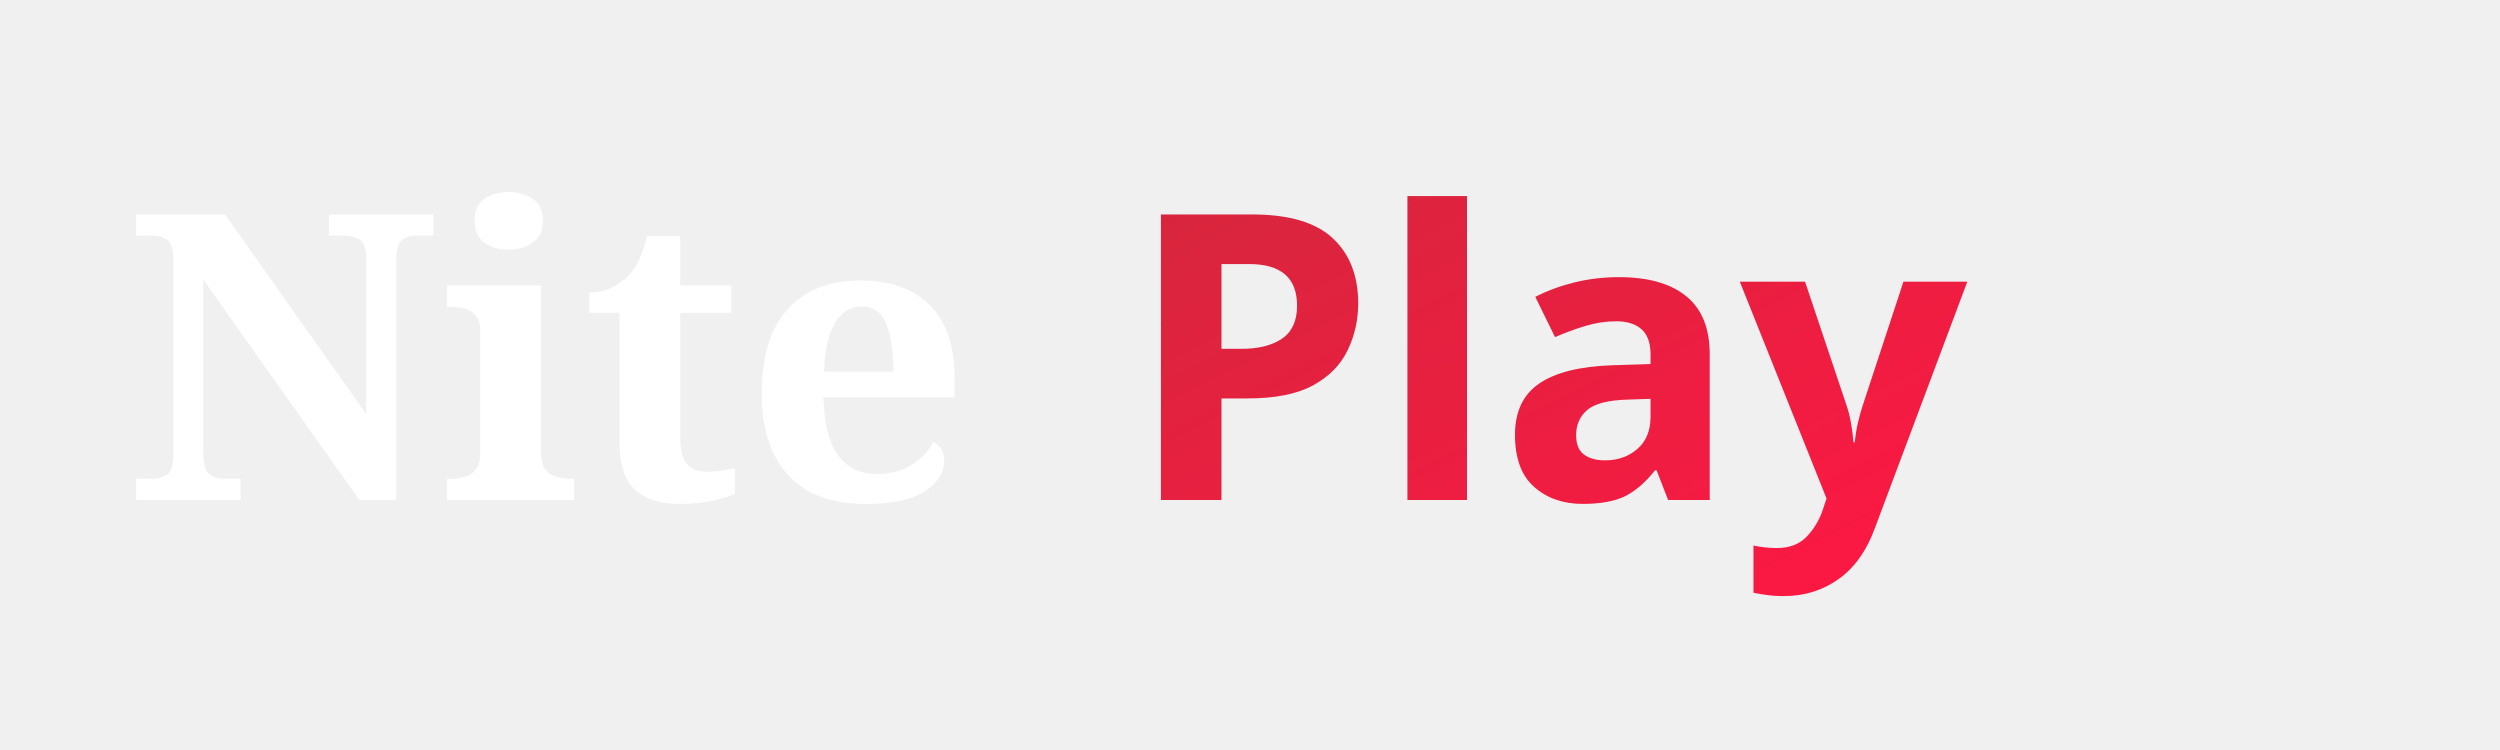
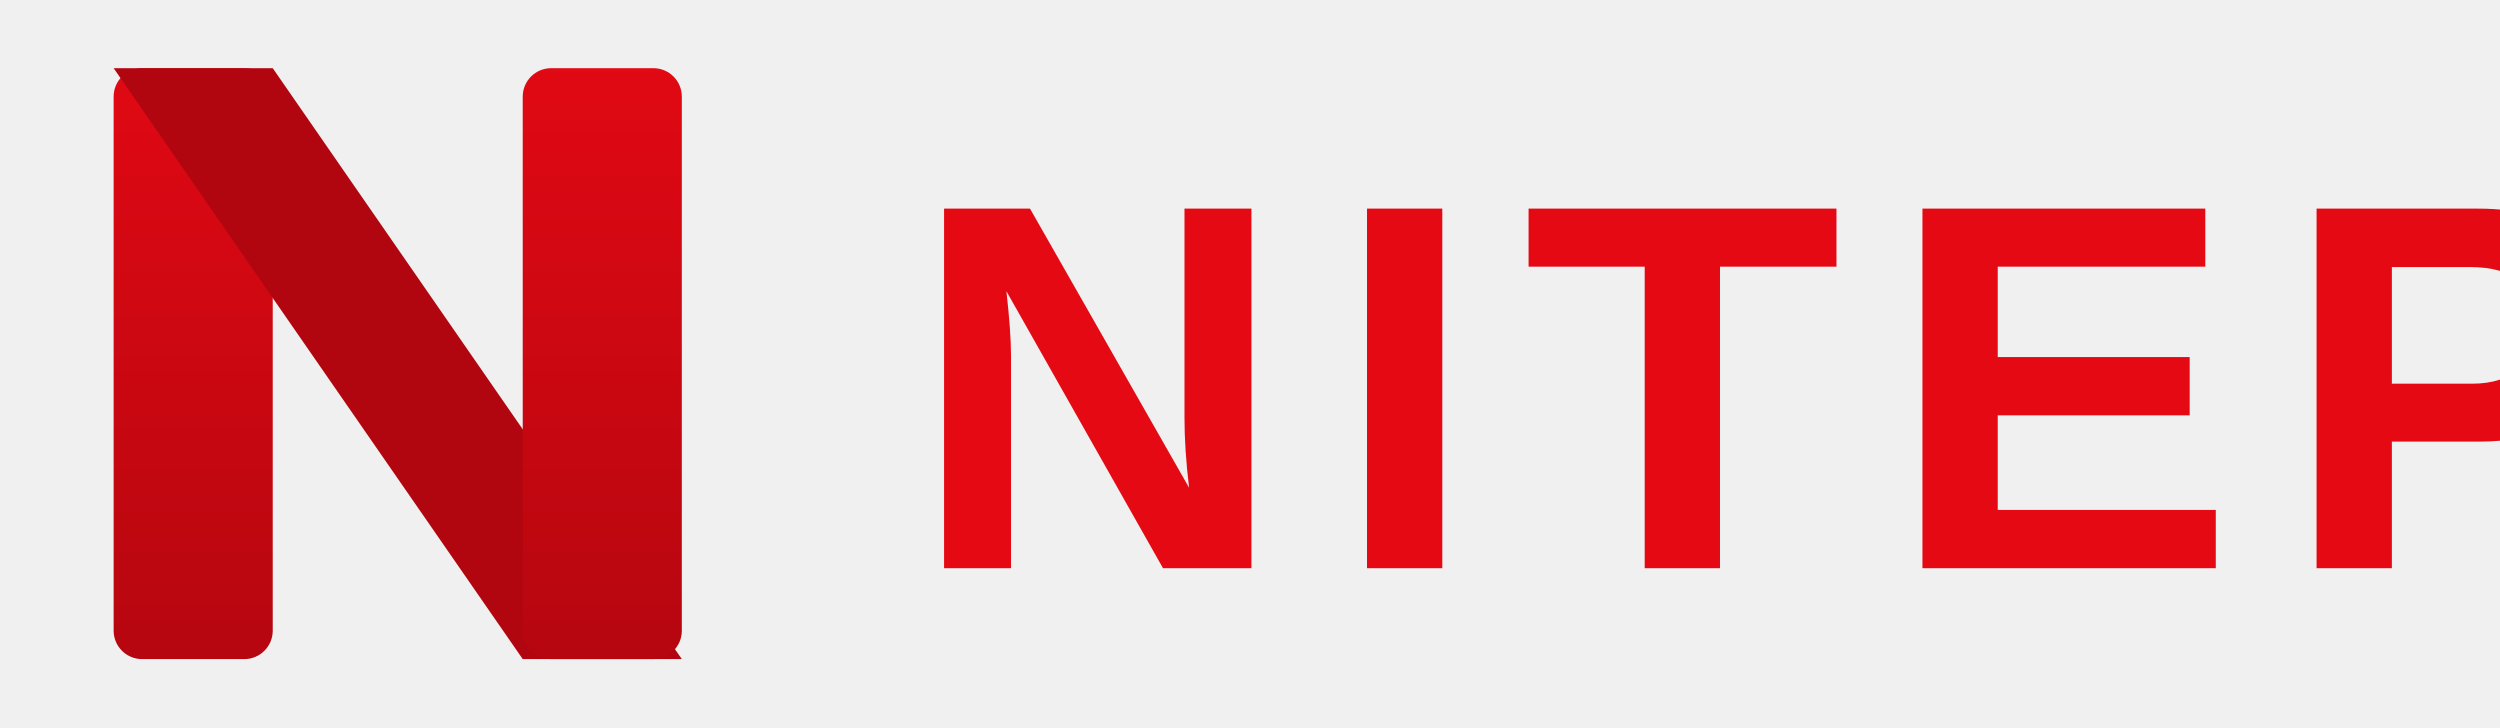
- <svg xmlns="http://www.w3.org/2000/svg" width="200" height="60" viewBox="0 0 200 60">
+ <svg xmlns="http://www.w3.org/2000/svg" width="220" height="64" viewBox="0 0 220 64" fill="none">
  <defs>
-     <linearGradient id="grad" x1="0" y1="0" x2="1" y2="1">
-       <stop offset="0" stop-color="#d7263d" />
-       <stop offset="1" stop-color="#ff1744" />
+     <linearGradient id="netflixRed" x1="0" y1="0" x2="0" y2="64" gradientUnits="userSpaceOnUse">
+       <stop stop-color="#e50914" />
+       <stop offset="1" stop-color="#b1060f" />
    </linearGradient>
  </defs>
-   <text x="10" y="40" font-family="Playfair Display, serif" font-weight="700" font-size="32" fill="#ffffff">
-     Nite
-   </text>
-   <text x="90" y="40" font-family="Poppins, sans-serif" font-weight="700" font-size="32" fill="url(#grad)">
-     Play
+   <g>
+     <rect x="10" y="6" width="14" height="52" rx="2.5" fill="url(#netflixRed)" />
+     <polygon points="24,6 60,58 46,58 10,6" fill="#b1060f" />
+     <rect x="46" y="6" width="14" height="52" rx="2.5" fill="url(#netflixRed)" />
+   </g>
+   <text x="80" y="50" font-family="'Segoe UI', Arial, sans-serif" font-weight="bold" font-size="46" letter-spacing="4" fill="#e50914">
+     NITEPLAY
  </text>
</svg>
